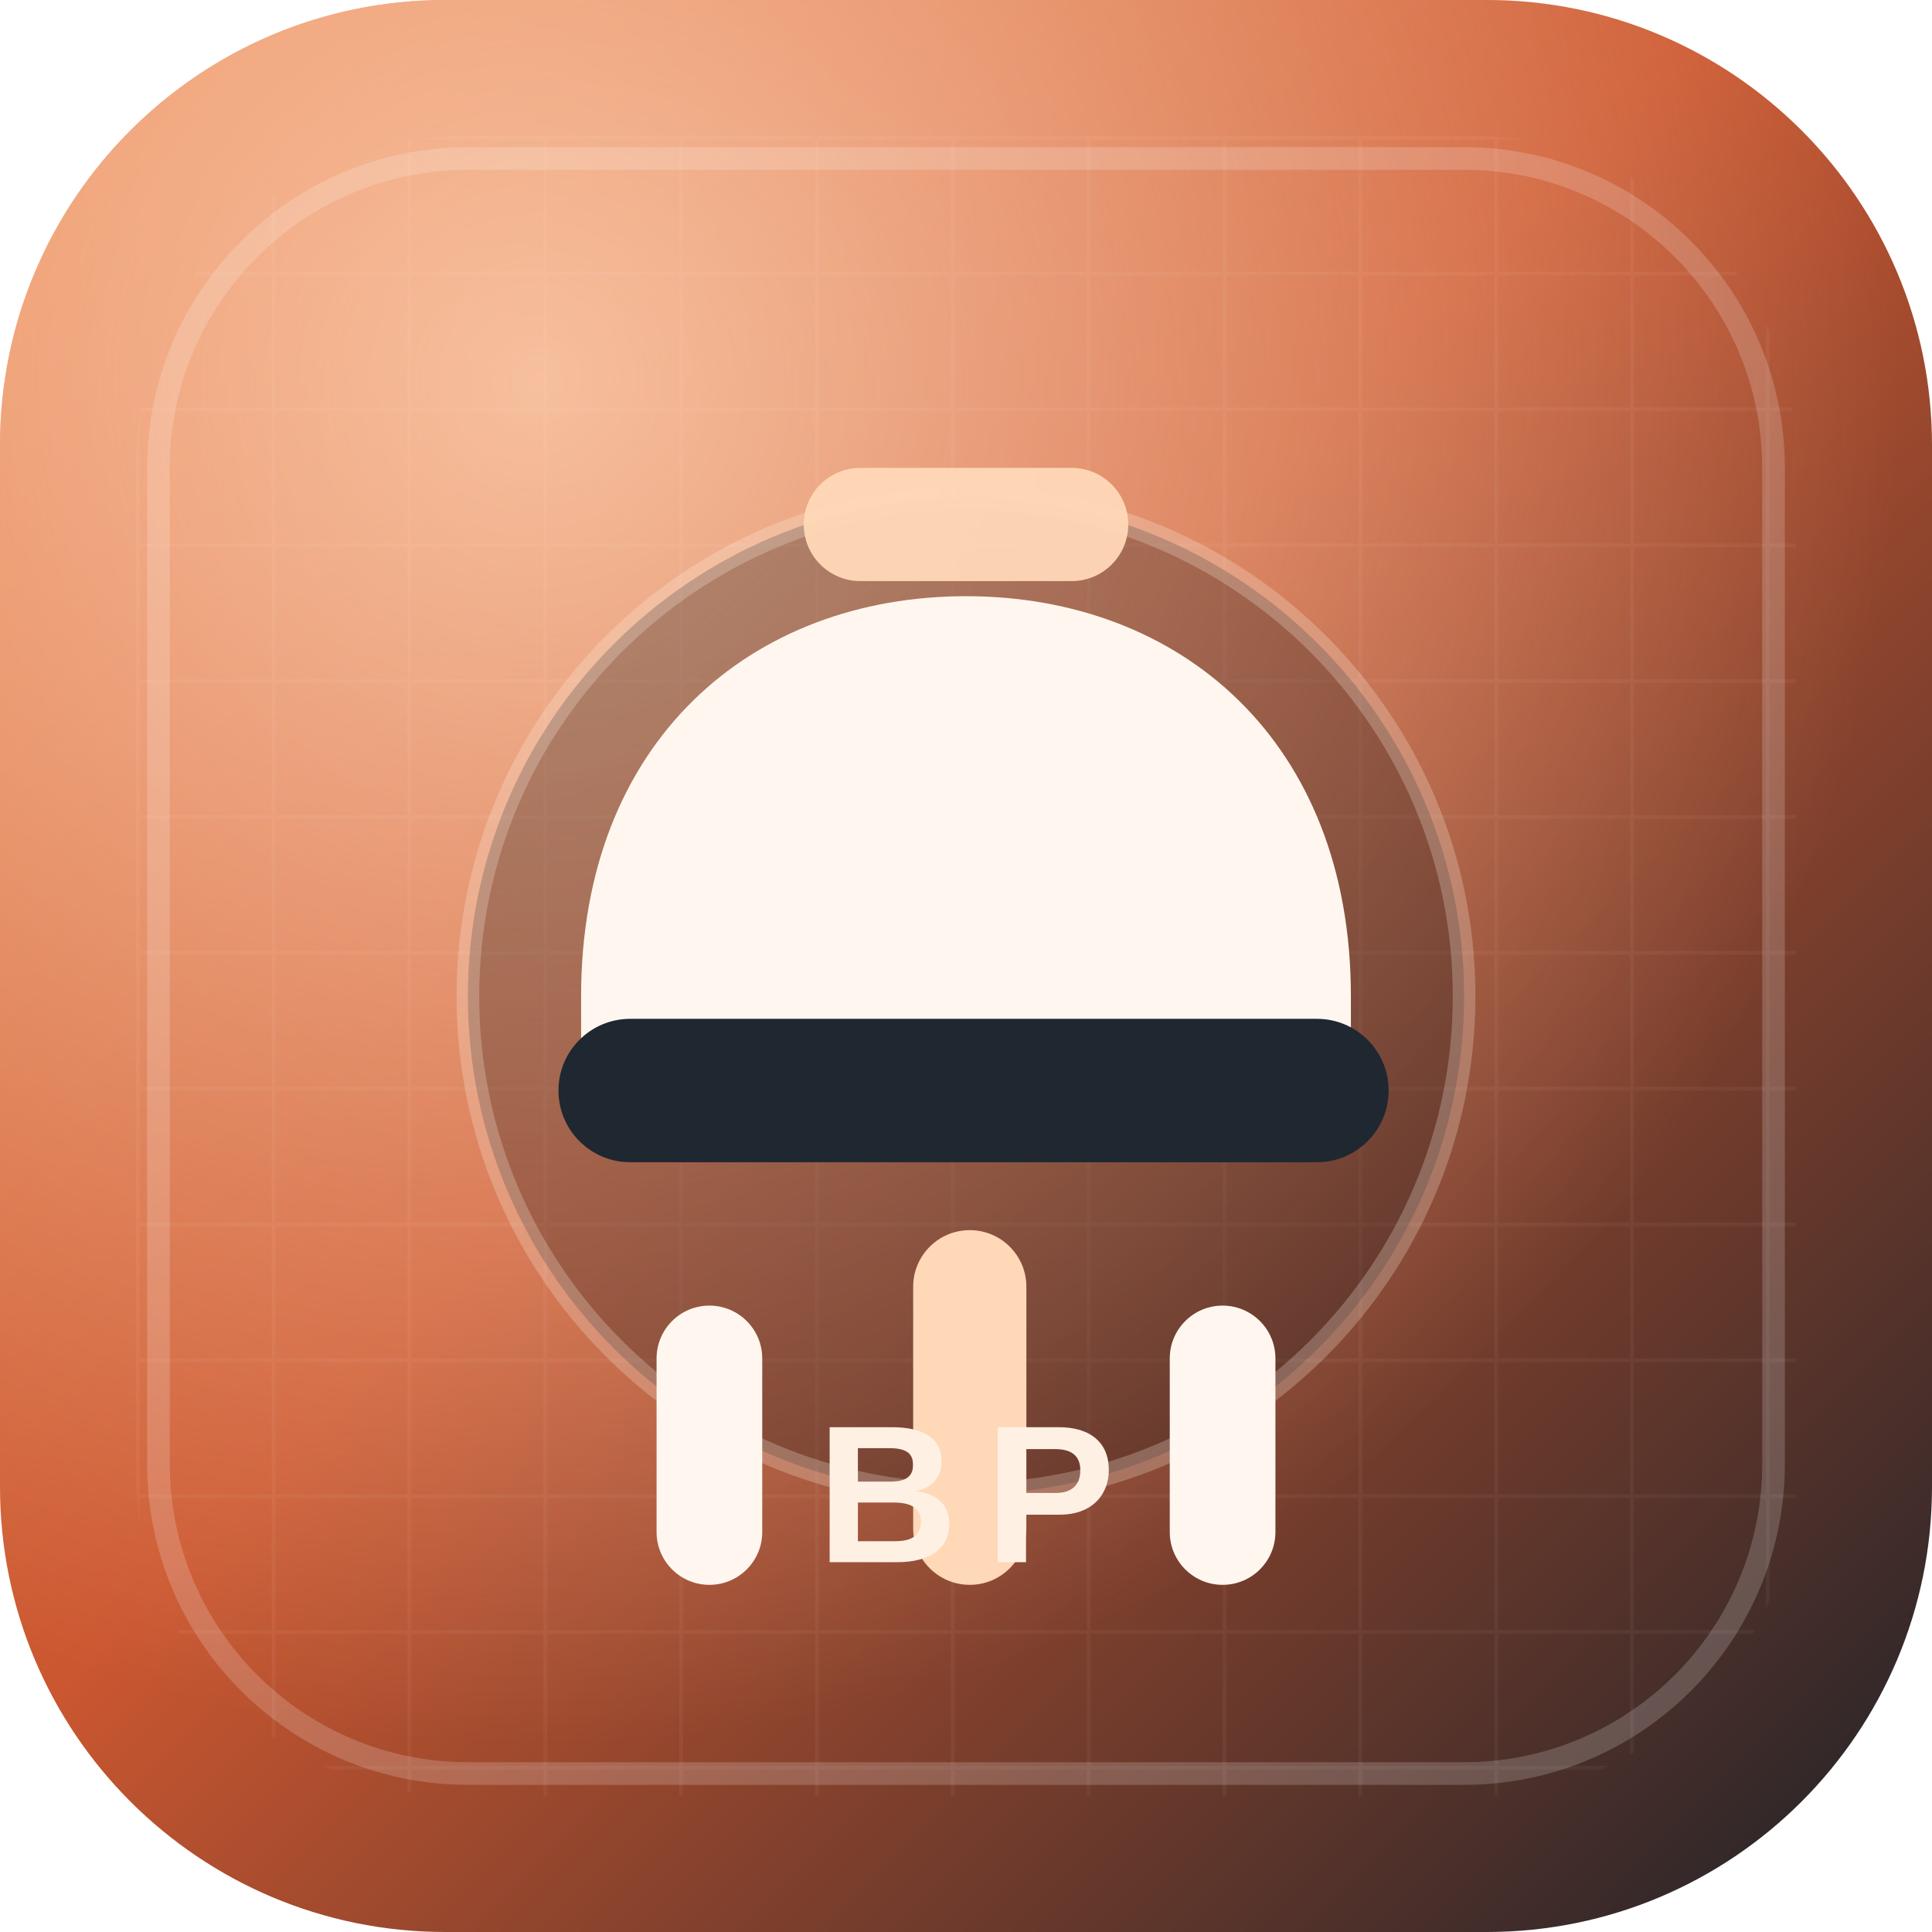
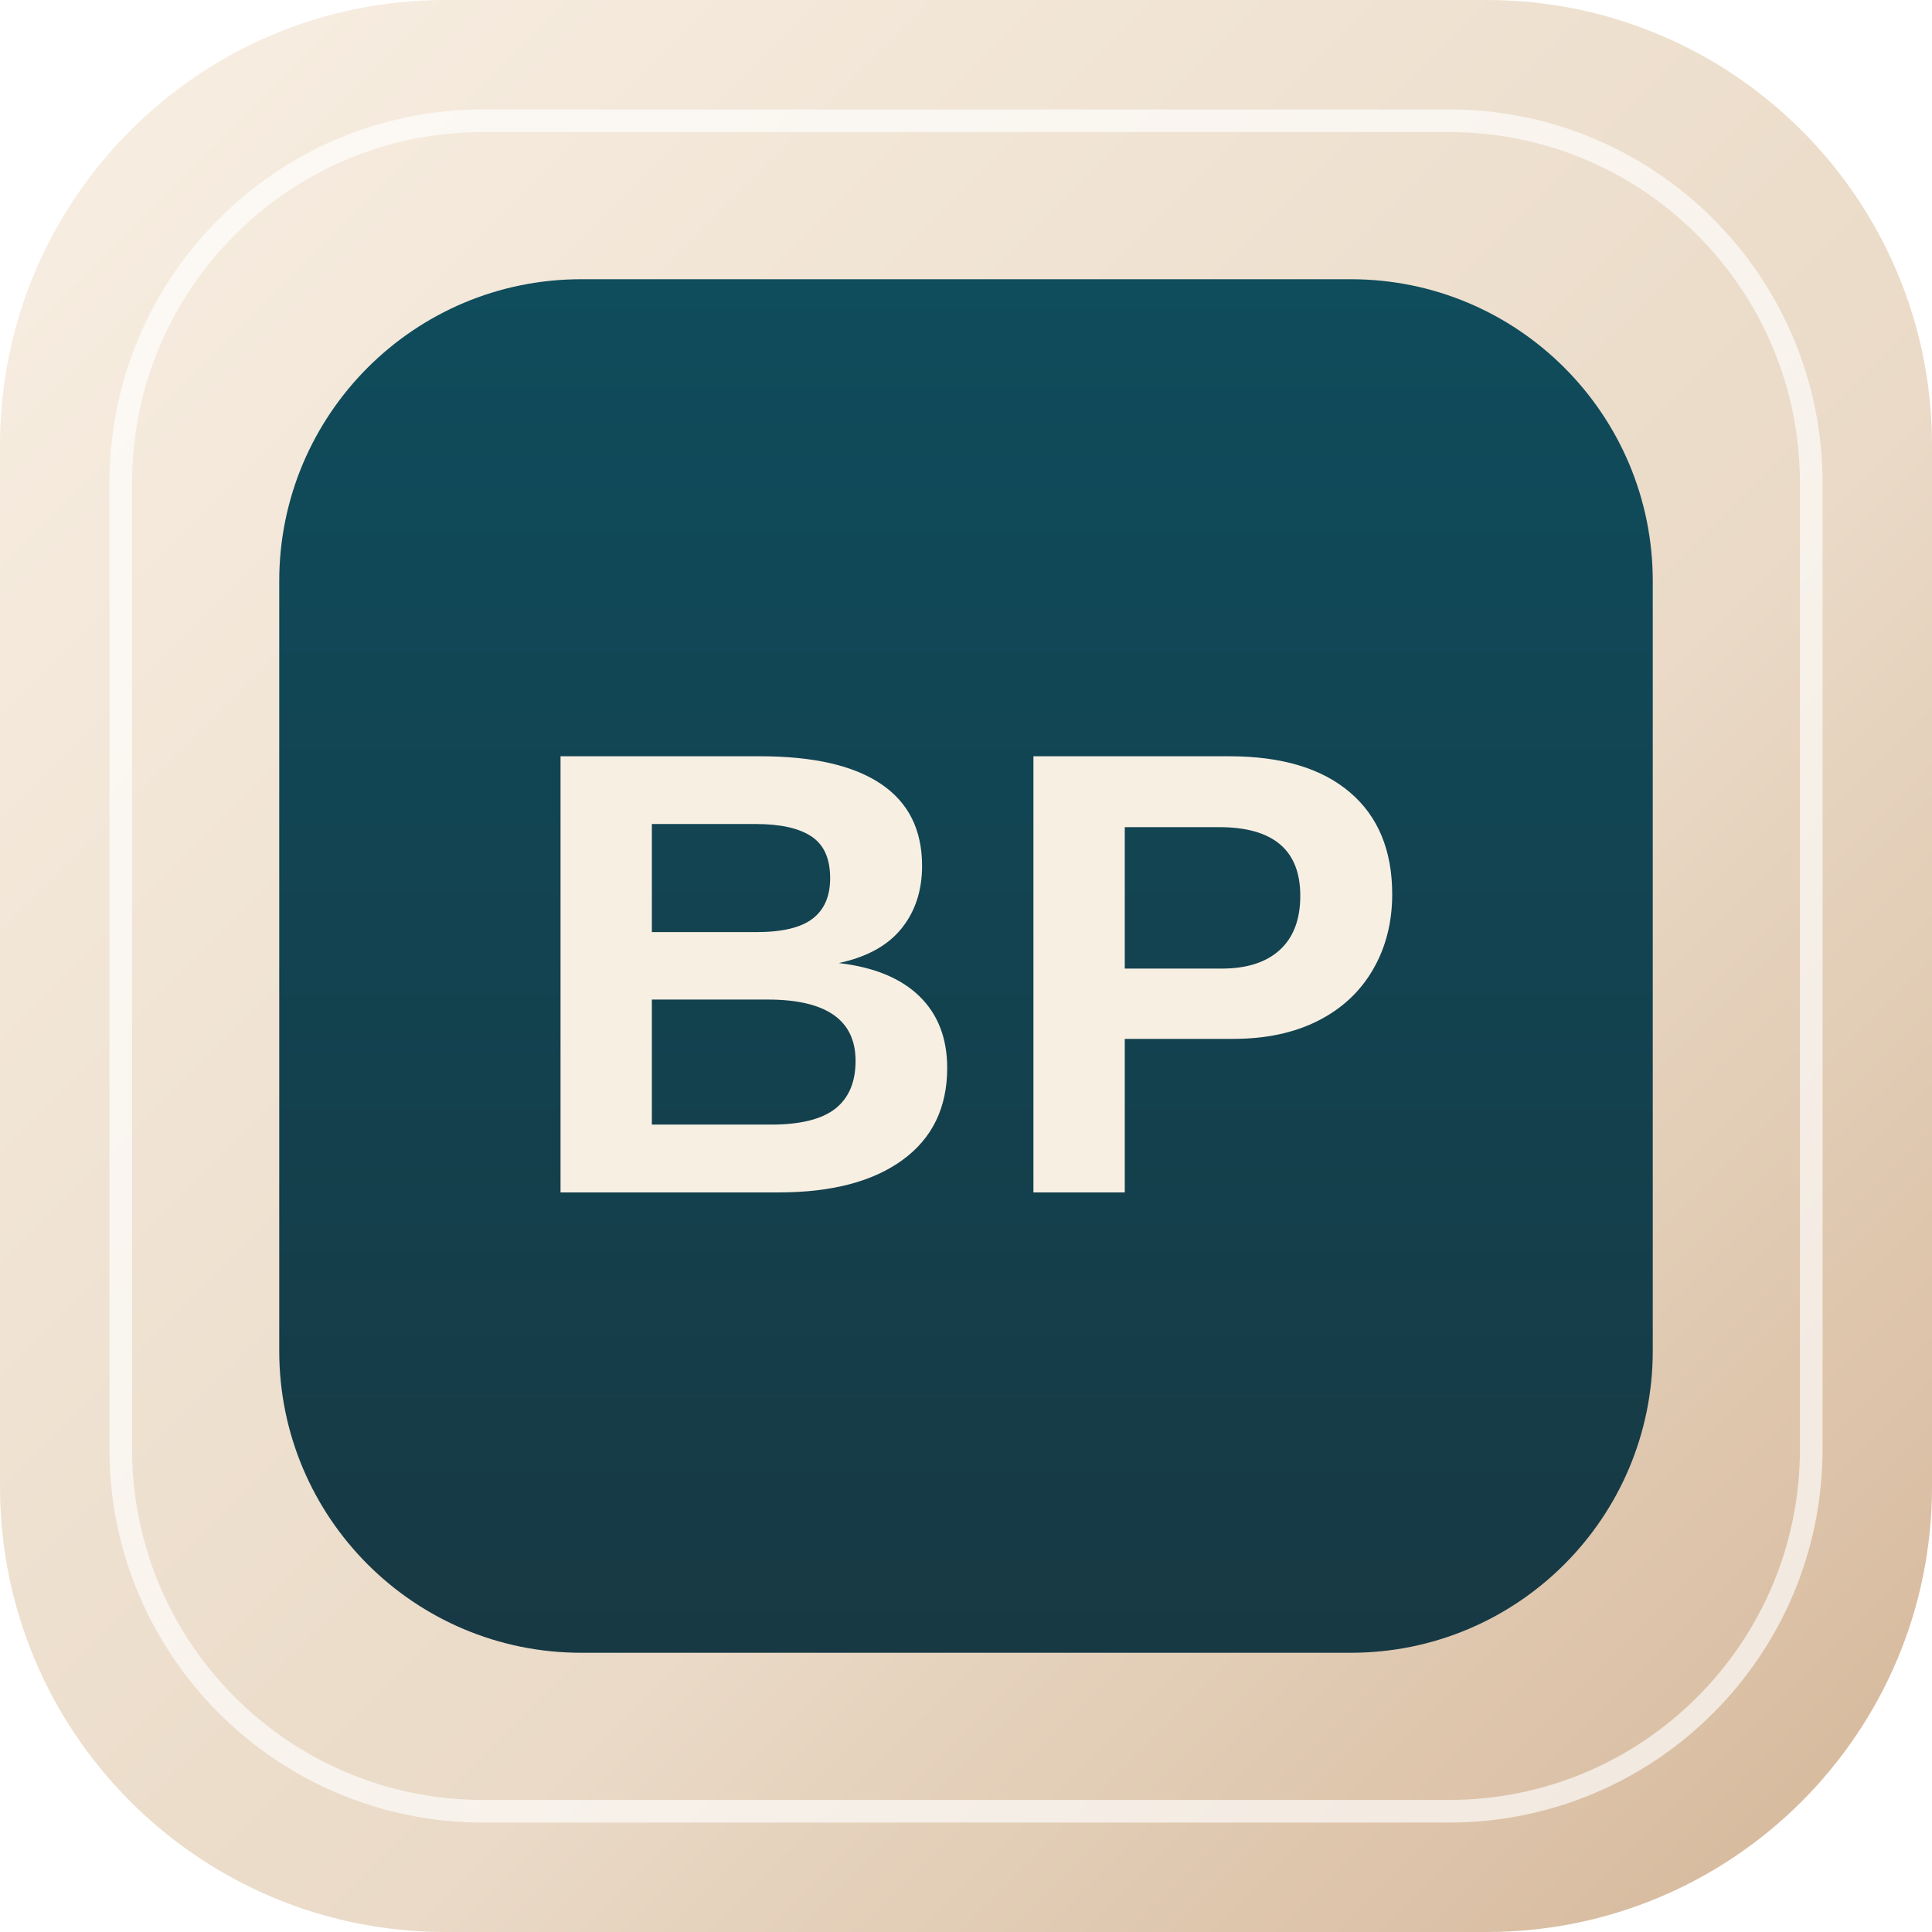
<svg xmlns="http://www.w3.org/2000/svg" width="512" height="512" viewBox="0 0 512 512">
  <defs>
    <linearGradient id="bg" x1="0" y1="0" x2="1" y2="1">
-       <stop offset="0%" stop-color="#e9804a" />
-       <stop offset="45%" stop-color="#cb5730" />
-       <stop offset="100%" stop-color="#1c2128" />
+       <stop offset="0%" stop-color="#f8efe3" />
+       <stop offset="60%" stop-color="#eadac7" />
+       <stop offset="100%" stop-color="#d4b597" />
    </linearGradient>
-     <radialGradient id="glow" cx="28%" cy="20%" r="70%">
-       <stop offset="0%" stop-color="#ffd7b9" stop-opacity="0.78" />
-       <stop offset="100%" stop-color="#ffd7b9" stop-opacity="0" />
-     </radialGradient>
-     <pattern id="grid" width="36" height="36" patternUnits="userSpaceOnUse">
-       <path d="M36 0H0V36" fill="none" stroke="rgba(255,255,255,0.08)" stroke-width="2" />
-     </pattern>
+     <linearGradient id="inner" x1="0" y1="0" x2="0" y2="1">
+       <stop offset="0%" stop-color="#0f4c5c" />
+       <stop offset="100%" stop-color="#173944" />
+     </linearGradient>
  </defs>
  <rect width="512" height="512" rx="118" fill="url(#bg)" />
-   <rect width="512" height="512" rx="118" fill="url(#glow)" />
-   <rect x="36" y="36" width="440" height="440" rx="86" fill="url(#grid)" opacity="0.55" />
-   <rect x="42" y="42" width="428" height="428" rx="82" fill="none" stroke="rgba(255,255,255,0.18)" stroke-width="6" />
-   <circle cx="256" cy="264" r="132" fill="rgba(12,16,22,0.28)" stroke="rgba(255,245,236,0.24)" stroke-width="6" />
-   <rect x="213" y="124" width="86" height="30" rx="15" fill="#ffd8b8" opacity="0.95" />
-   <path d="M154 264c0-67.6 45.2-106 102-106s102 38.4 102 106v22H154z" fill="#fff7ef" />
-   <rect x="148" y="270" width="220" height="38" rx="19" fill="#1f2731" />
-   <rect x="174" y="346" width="28" height="74" rx="14" fill="#fff7ef" />
-   <rect x="242" y="326" width="30" height="94" rx="15" fill="#ffd8b8" />
-   <rect x="310" y="346" width="28" height="74" rx="14" fill="#fff7ef" />
-   <text x="256" y="414" text-anchor="middle" font-family="'Segoe UI', Arial, sans-serif" font-size="52" font-weight="800" letter-spacing="7" fill="#fff0e4">BP</text>
+   <rect x="32" y="32" width="448" height="448" rx="96" fill="none" stroke="rgba(255,255,255,0.65)" stroke-width="6" />
+   <rect x="74" y="74" width="364" height="364" rx="80" fill="url(#inner)" />
+   <text x="256" y="316" text-anchor="middle" font-family="'Segoe UI', Arial, sans-serif" font-size="168" font-weight="800" letter-spacing="4" fill="#f8efe3">BP</text>
</svg>
